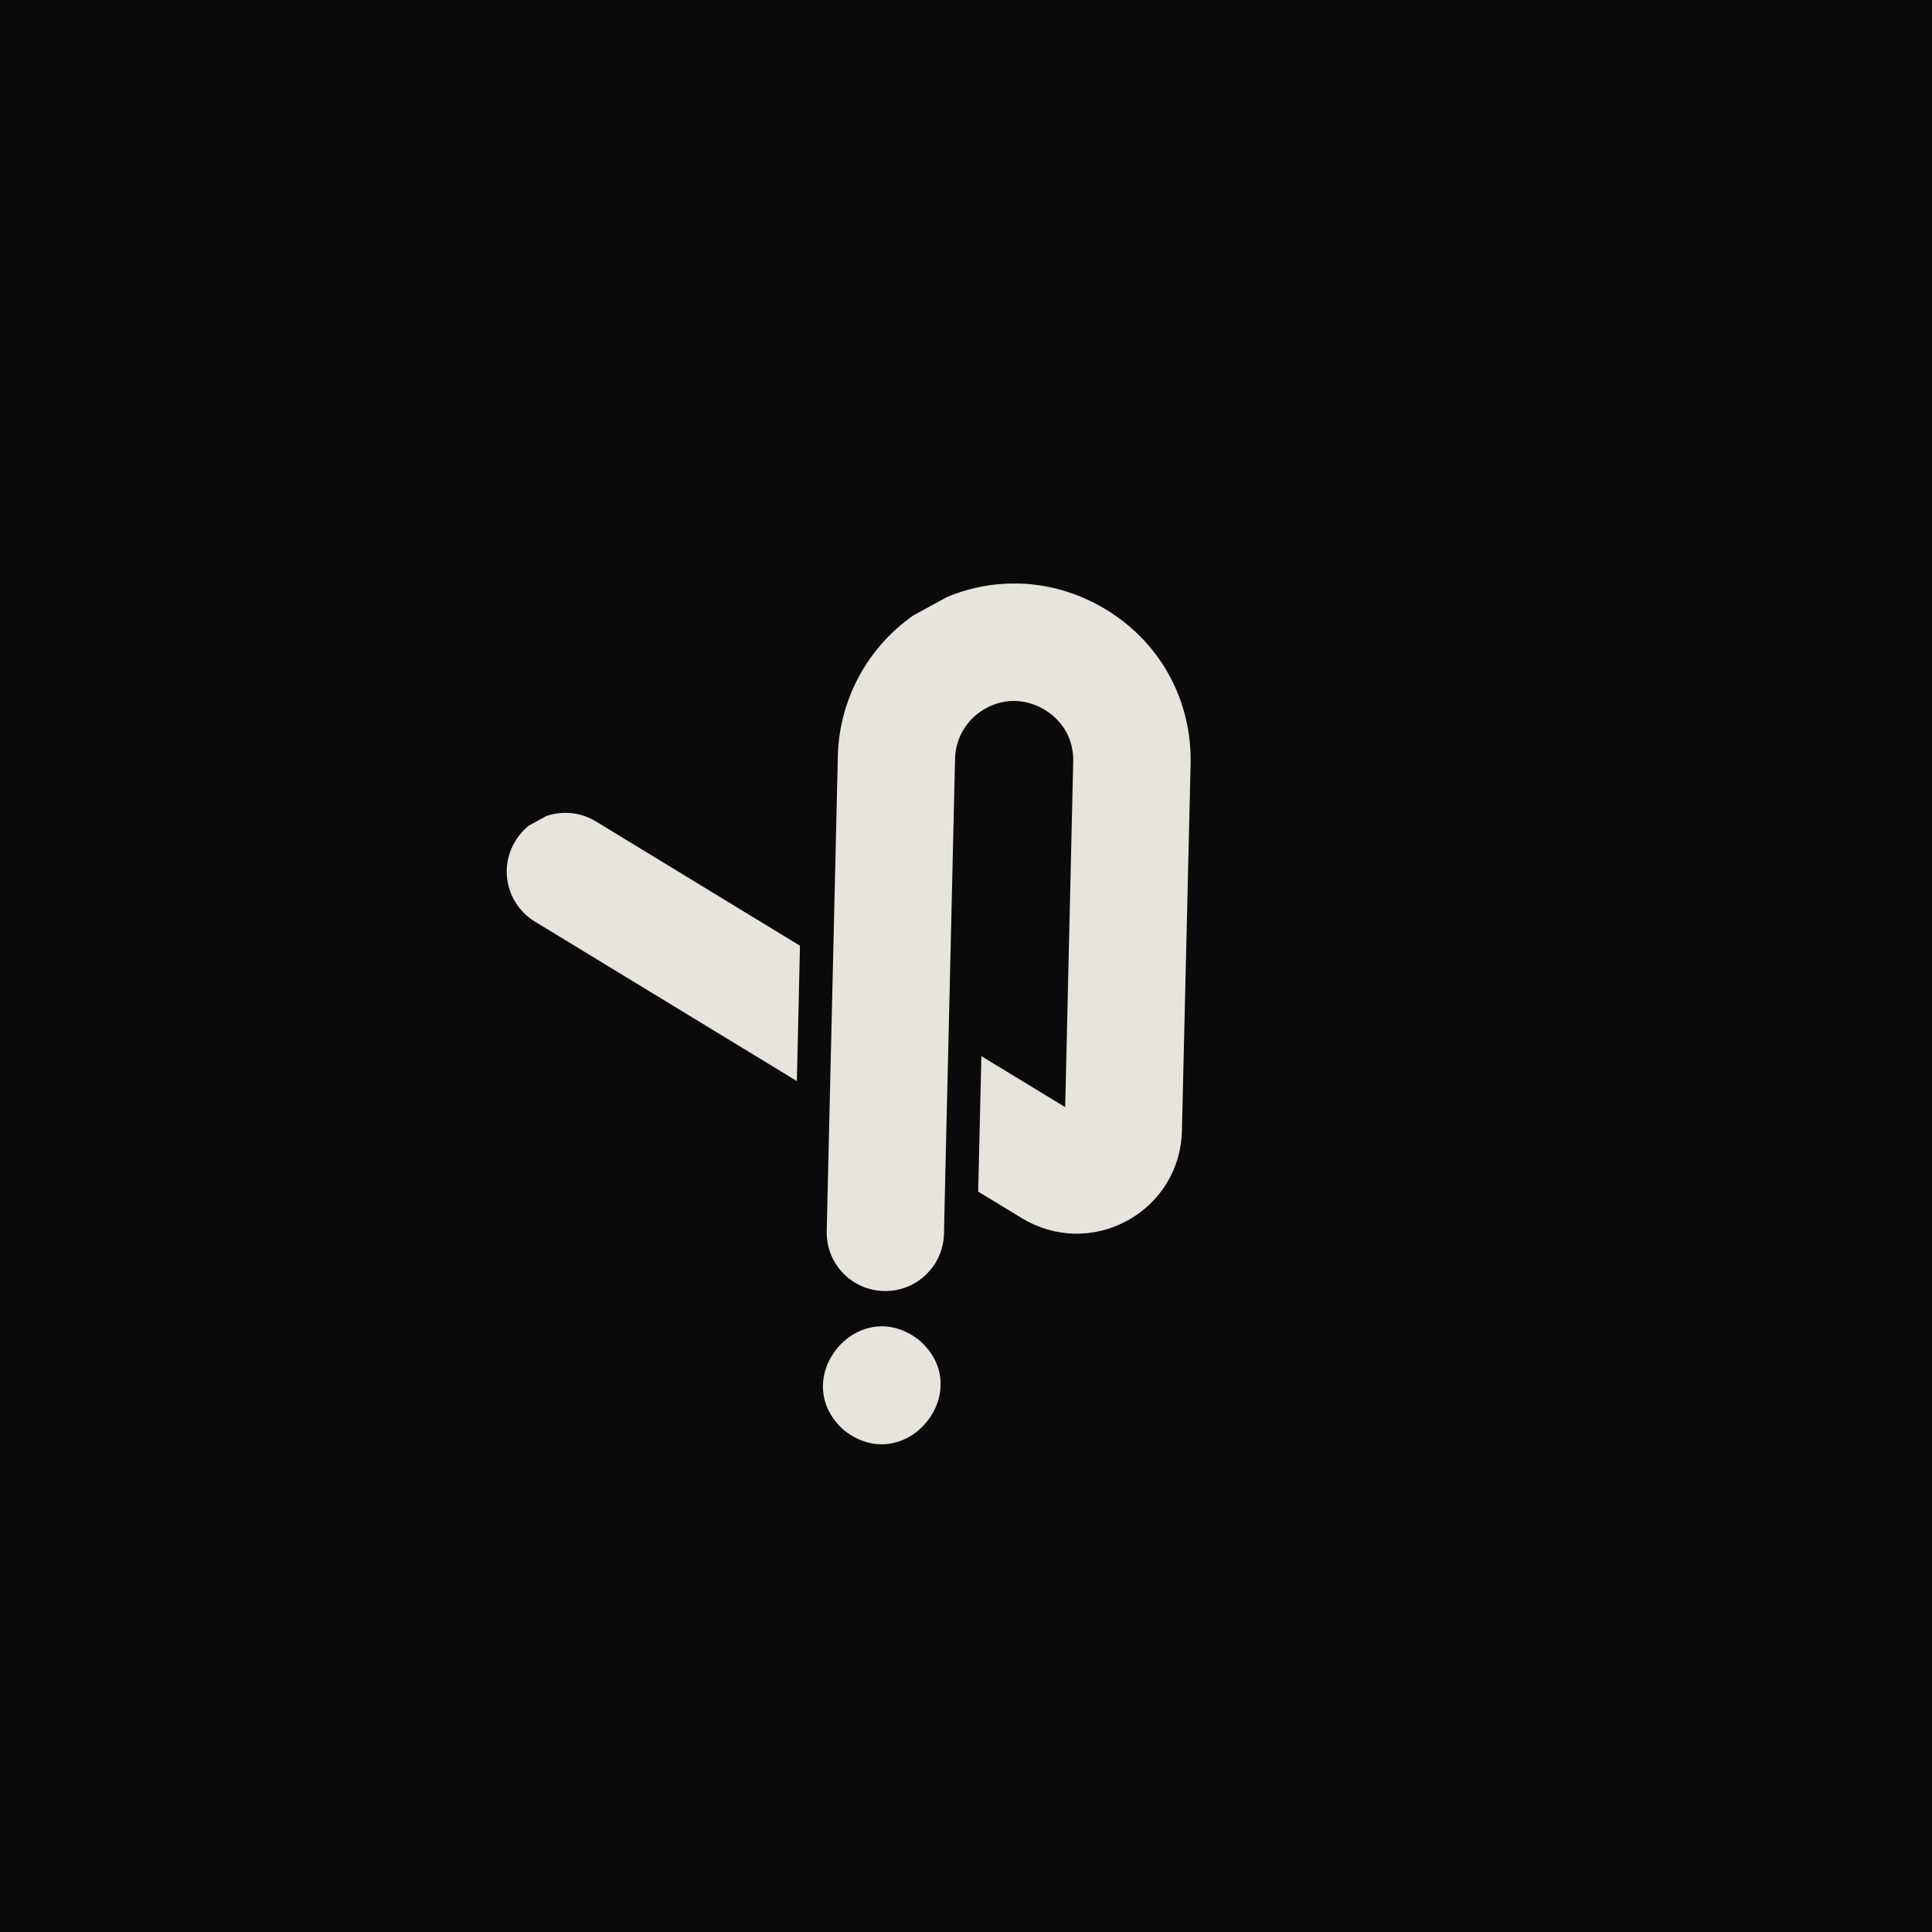
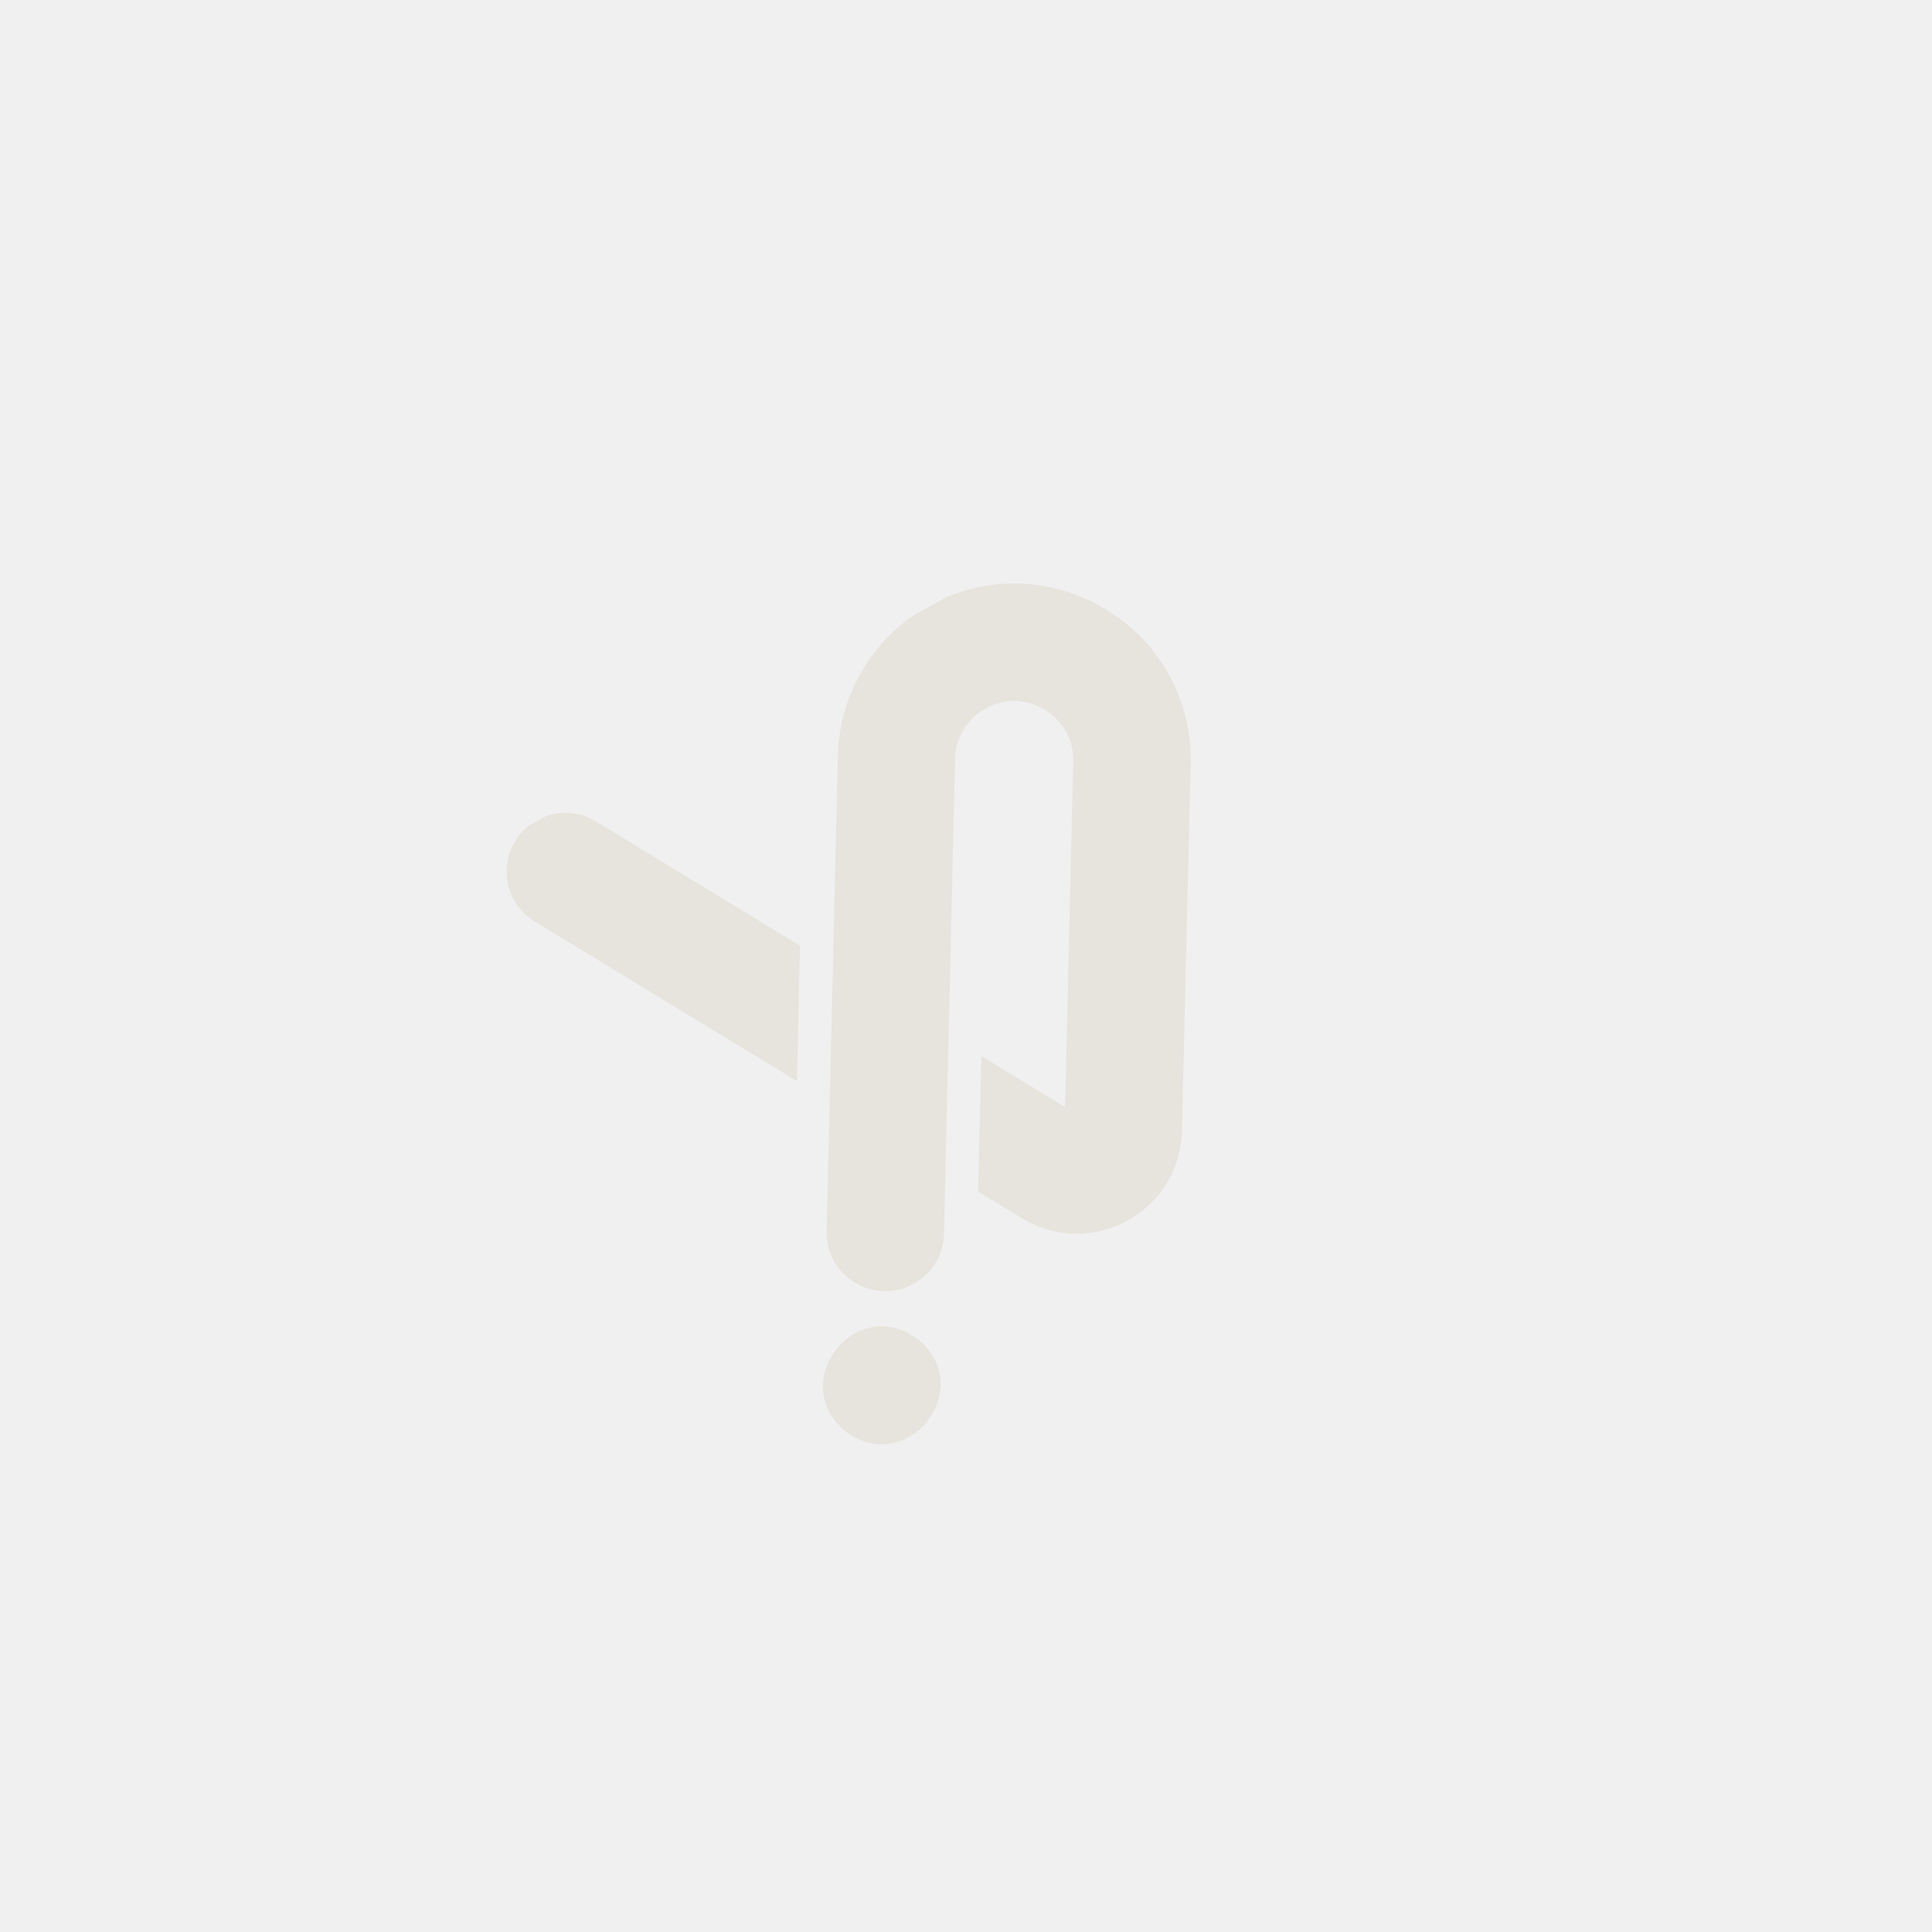
<svg xmlns="http://www.w3.org/2000/svg" width="500" zoomAndPan="magnify" viewBox="0 0 375 375" height="500" preserveAspectRatio="xMidYMid meet" version="1.0">
  <defs>
    <clipPath id="8474fd9cd9">
      <path d="M 98 157 L 156 157 L 156 210 L 98 210 Z M 98 157 " clip-rule="nonzero" />
    </clipPath>
    <clipPath id="9270b23ec2">
      <path d="M 282.141 228.805 L 163.023 293.918 L 92.875 165.594 L 211.988 100.477 Z M 282.141 228.805 " clip-rule="nonzero" />
    </clipPath>
    <clipPath id="8798c87026">
      <path d="M 282.141 228.805 L 163.023 293.918 L 92.875 165.594 L 211.988 100.477 Z M 282.141 228.805 " clip-rule="nonzero" />
    </clipPath>
    <clipPath id="5977a89d00">
      <path d="M 160 113 L 232 113 L 232 251 L 160 251 Z M 160 113 " clip-rule="nonzero" />
    </clipPath>
    <clipPath id="0ea889102c">
      <path d="M 282.141 228.805 L 163.023 293.918 L 92.875 165.594 L 211.988 100.477 Z M 282.141 228.805 " clip-rule="nonzero" />
    </clipPath>
    <clipPath id="0309265b5b">
      <path d="M 282.141 228.805 L 163.023 293.918 L 92.875 165.594 L 211.988 100.477 Z M 282.141 228.805 " clip-rule="nonzero" />
    </clipPath>
    <clipPath id="8fbd4138f3">
      <path d="M 159 257 L 183 257 L 183 281 L 159 281 Z M 159 257 " clip-rule="nonzero" />
    </clipPath>
    <clipPath id="afefdcd08a">
      <path d="M 282.141 228.805 L 163.023 293.918 L 92.875 165.594 L 211.988 100.477 Z M 282.141 228.805 " clip-rule="nonzero" />
    </clipPath>
    <clipPath id="4e888c93b0">
      <path d="M 282.141 228.805 L 163.023 293.918 L 92.875 165.594 L 211.988 100.477 Z M 282.141 228.805 " clip-rule="nonzero" />
    </clipPath>
  </defs>
-   <rect x="-37.5" width="450" fill="#ffffff" y="-37.5" height="450" fill-opacity="1" />
-   <rect x="-37.5" width="450" fill="#0a0a0a" y="-37.5" height="450" fill-opacity="1" />
  <g clip-path="url(#8474fd9cd9)">
    <g clip-path="url(#9270b23ec2)">
      <g clip-path="url(#8798c87026)">
        <path fill="#e7e3dd" d="M 103.805 178.871 L 154.672 209.836 L 155.273 183.562 L 115.66 159.434 C 112.078 157.254 107.727 157.277 104.273 159.164 C 102.582 160.09 101.105 161.469 100.031 163.234 C 96.742 168.629 98.449 175.594 103.805 178.871 Z M 103.805 178.871 " fill-opacity="1" fill-rule="nonzero" />
      </g>
    </g>
  </g>
  <g clip-path="url(#5977a89d00)">
    <g clip-path="url(#0ea889102c)">
      <g clip-path="url(#0309265b5b)">
        <path fill="#e7e3dd" d="M 160.465 238.953 L 161.055 213.703 L 161.676 187.414 L 162.625 146.75 C 162.902 134.562 169.73 123.348 180.418 117.508 C 191.277 111.57 204.078 111.863 214.664 118.301 C 225.238 124.715 231.391 135.969 231.094 148.355 L 229.41 219.477 C 229.242 226.859 225.27 233.391 218.797 236.93 C 212.328 240.469 204.684 240.285 198.355 236.453 L 196.152 235.109 L 189.863 231.289 L 190.488 205 L 206.754 214.895 L 208.309 147.852 C 208.453 141.883 204.516 138.816 202.801 137.777 C 201.09 136.738 196.559 134.629 191.316 137.5 C 187.734 139.453 185.438 143.227 185.375 147.305 L 184.117 201.094 L 183.496 227.383 L 183.227 239.469 C 183.066 245.766 177.863 250.742 171.566 250.586 C 165.289 250.453 160.309 245.25 160.465 238.953 Z M 160.465 238.953 " fill-opacity="1" fill-rule="nonzero" />
      </g>
    </g>
  </g>
  <g clip-path="url(#8fbd4138f3)">
    <g clip-path="url(#afefdcd08a)">
      <g clip-path="url(#4e888c93b0)">
        <path fill="#e7e3dd" d="M 178.289 260.027 C 166.367 250.914 152.578 268.035 164.012 277.766 C 175.945 286.844 189.734 269.723 178.289 260.027 Z M 178.289 260.027 " fill-opacity="1" fill-rule="nonzero" />
      </g>
    </g>
  </g>
</svg>
